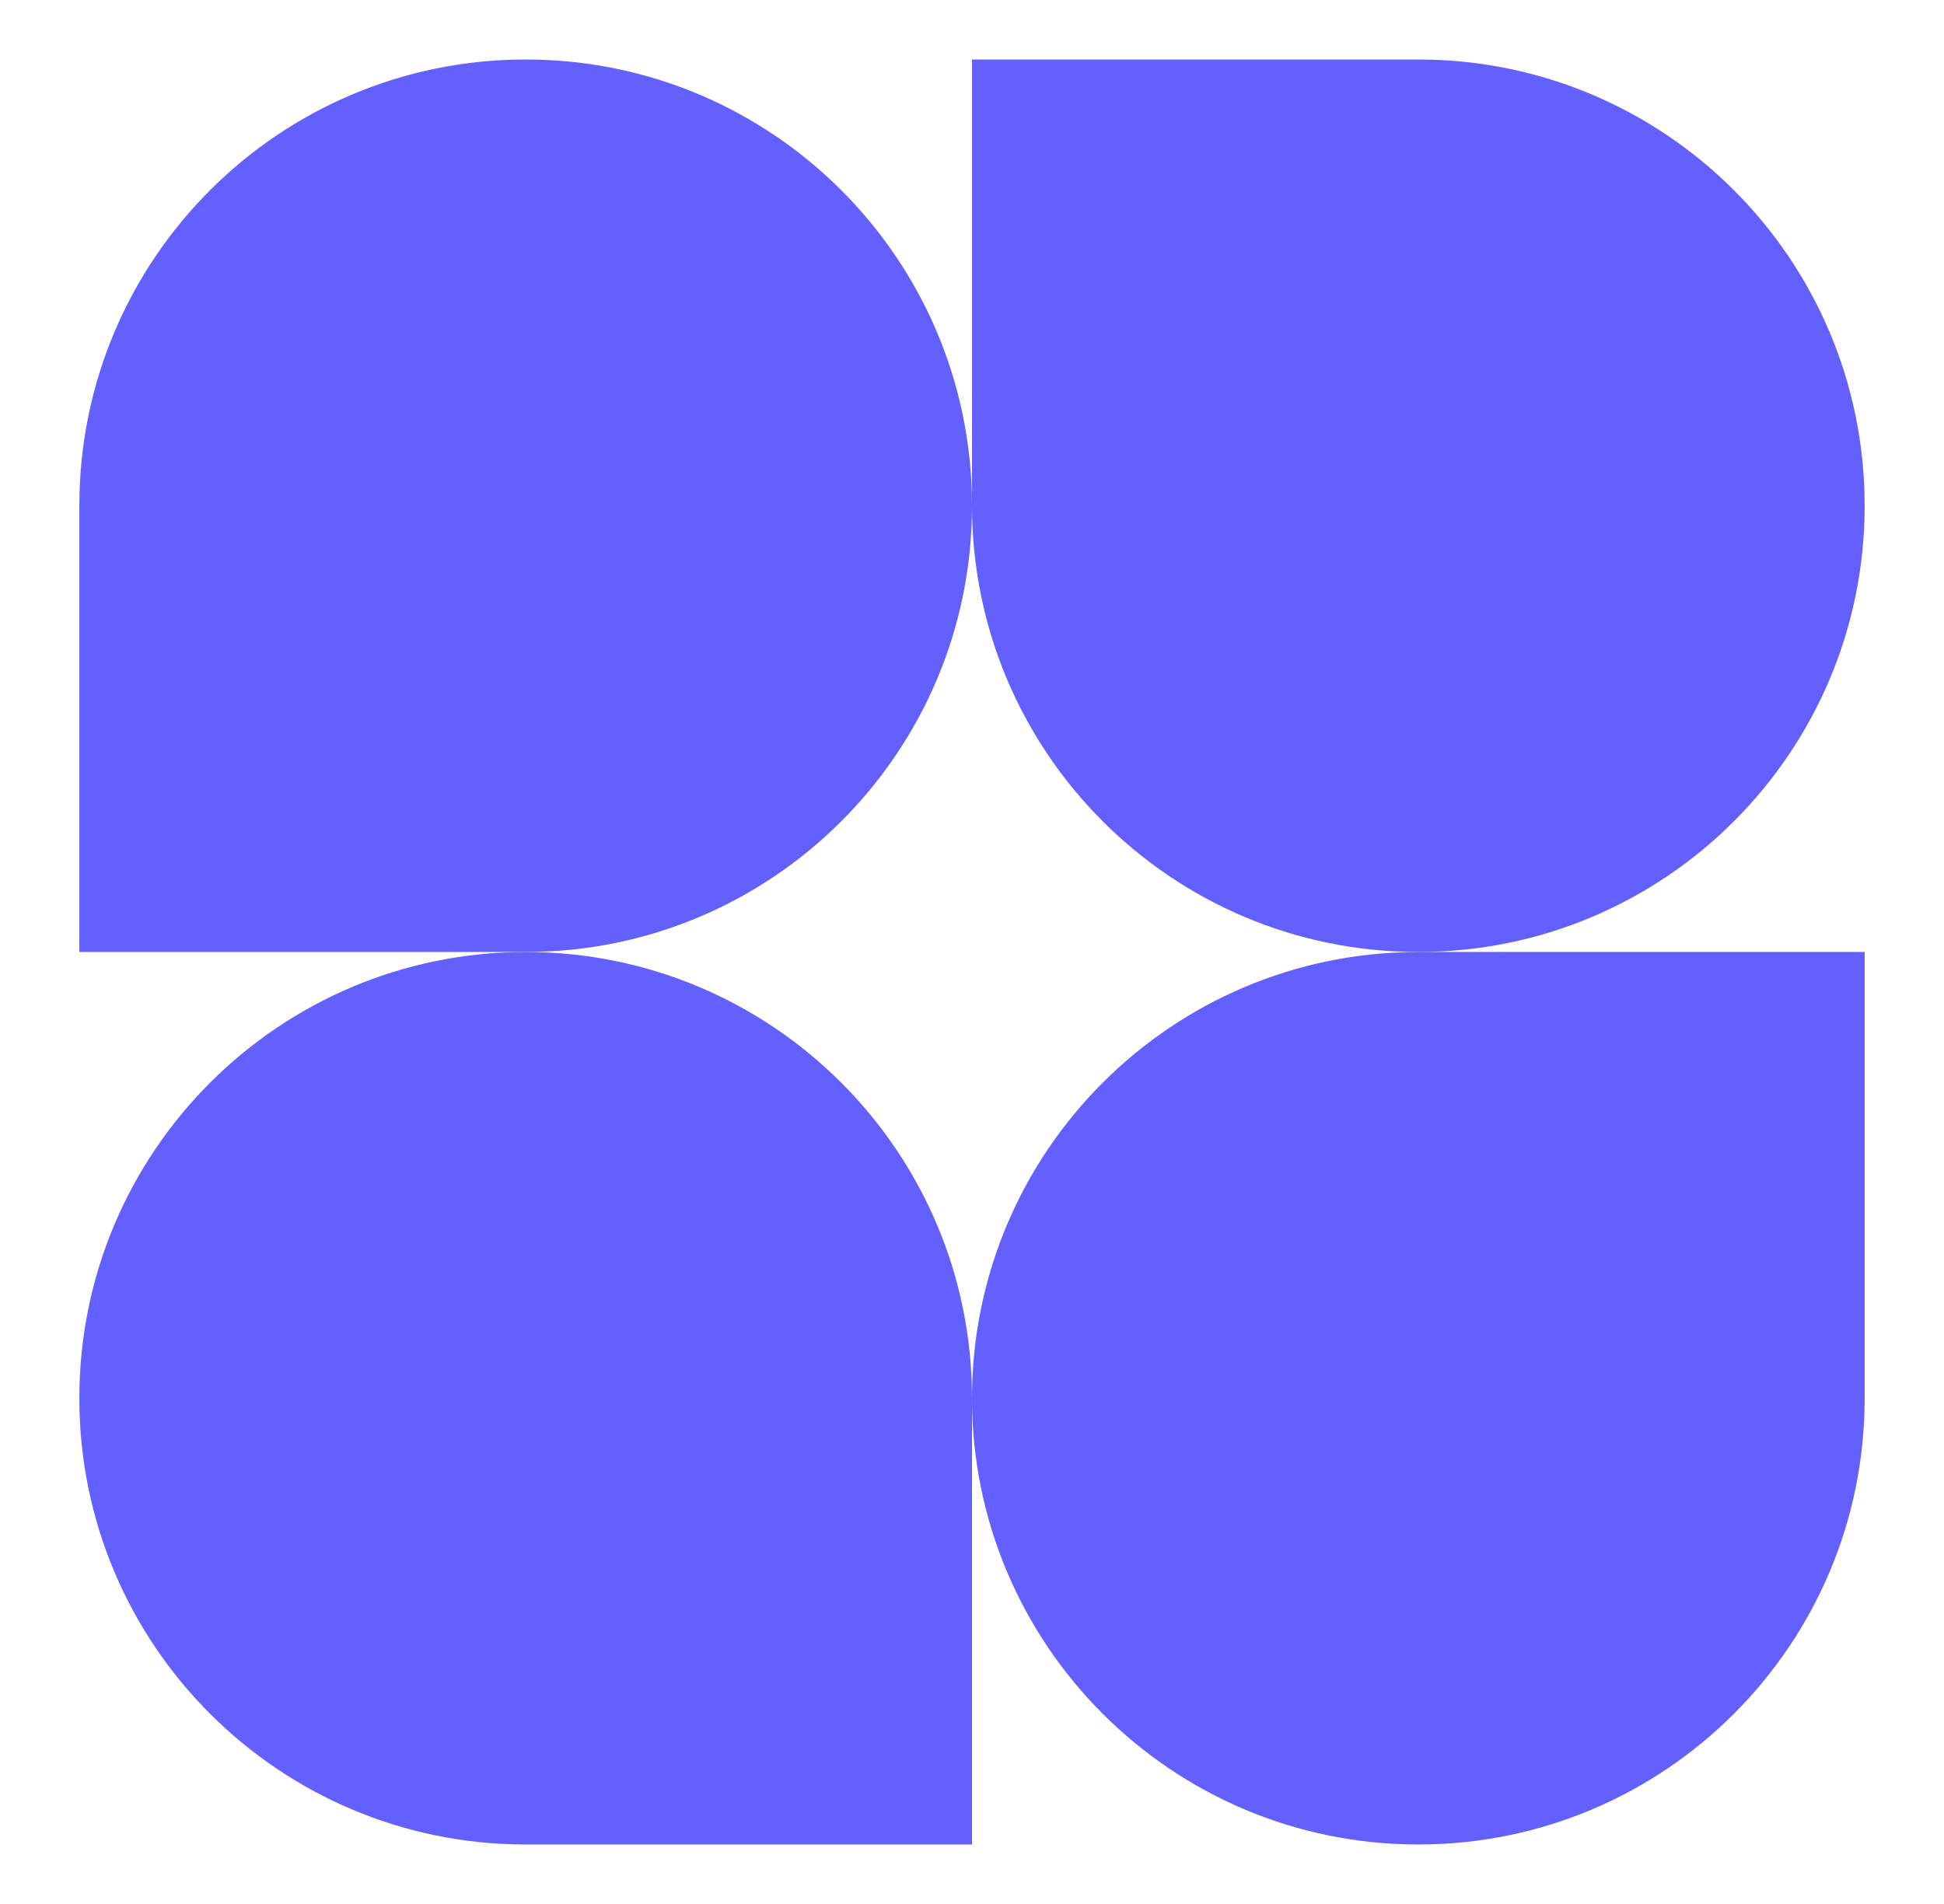
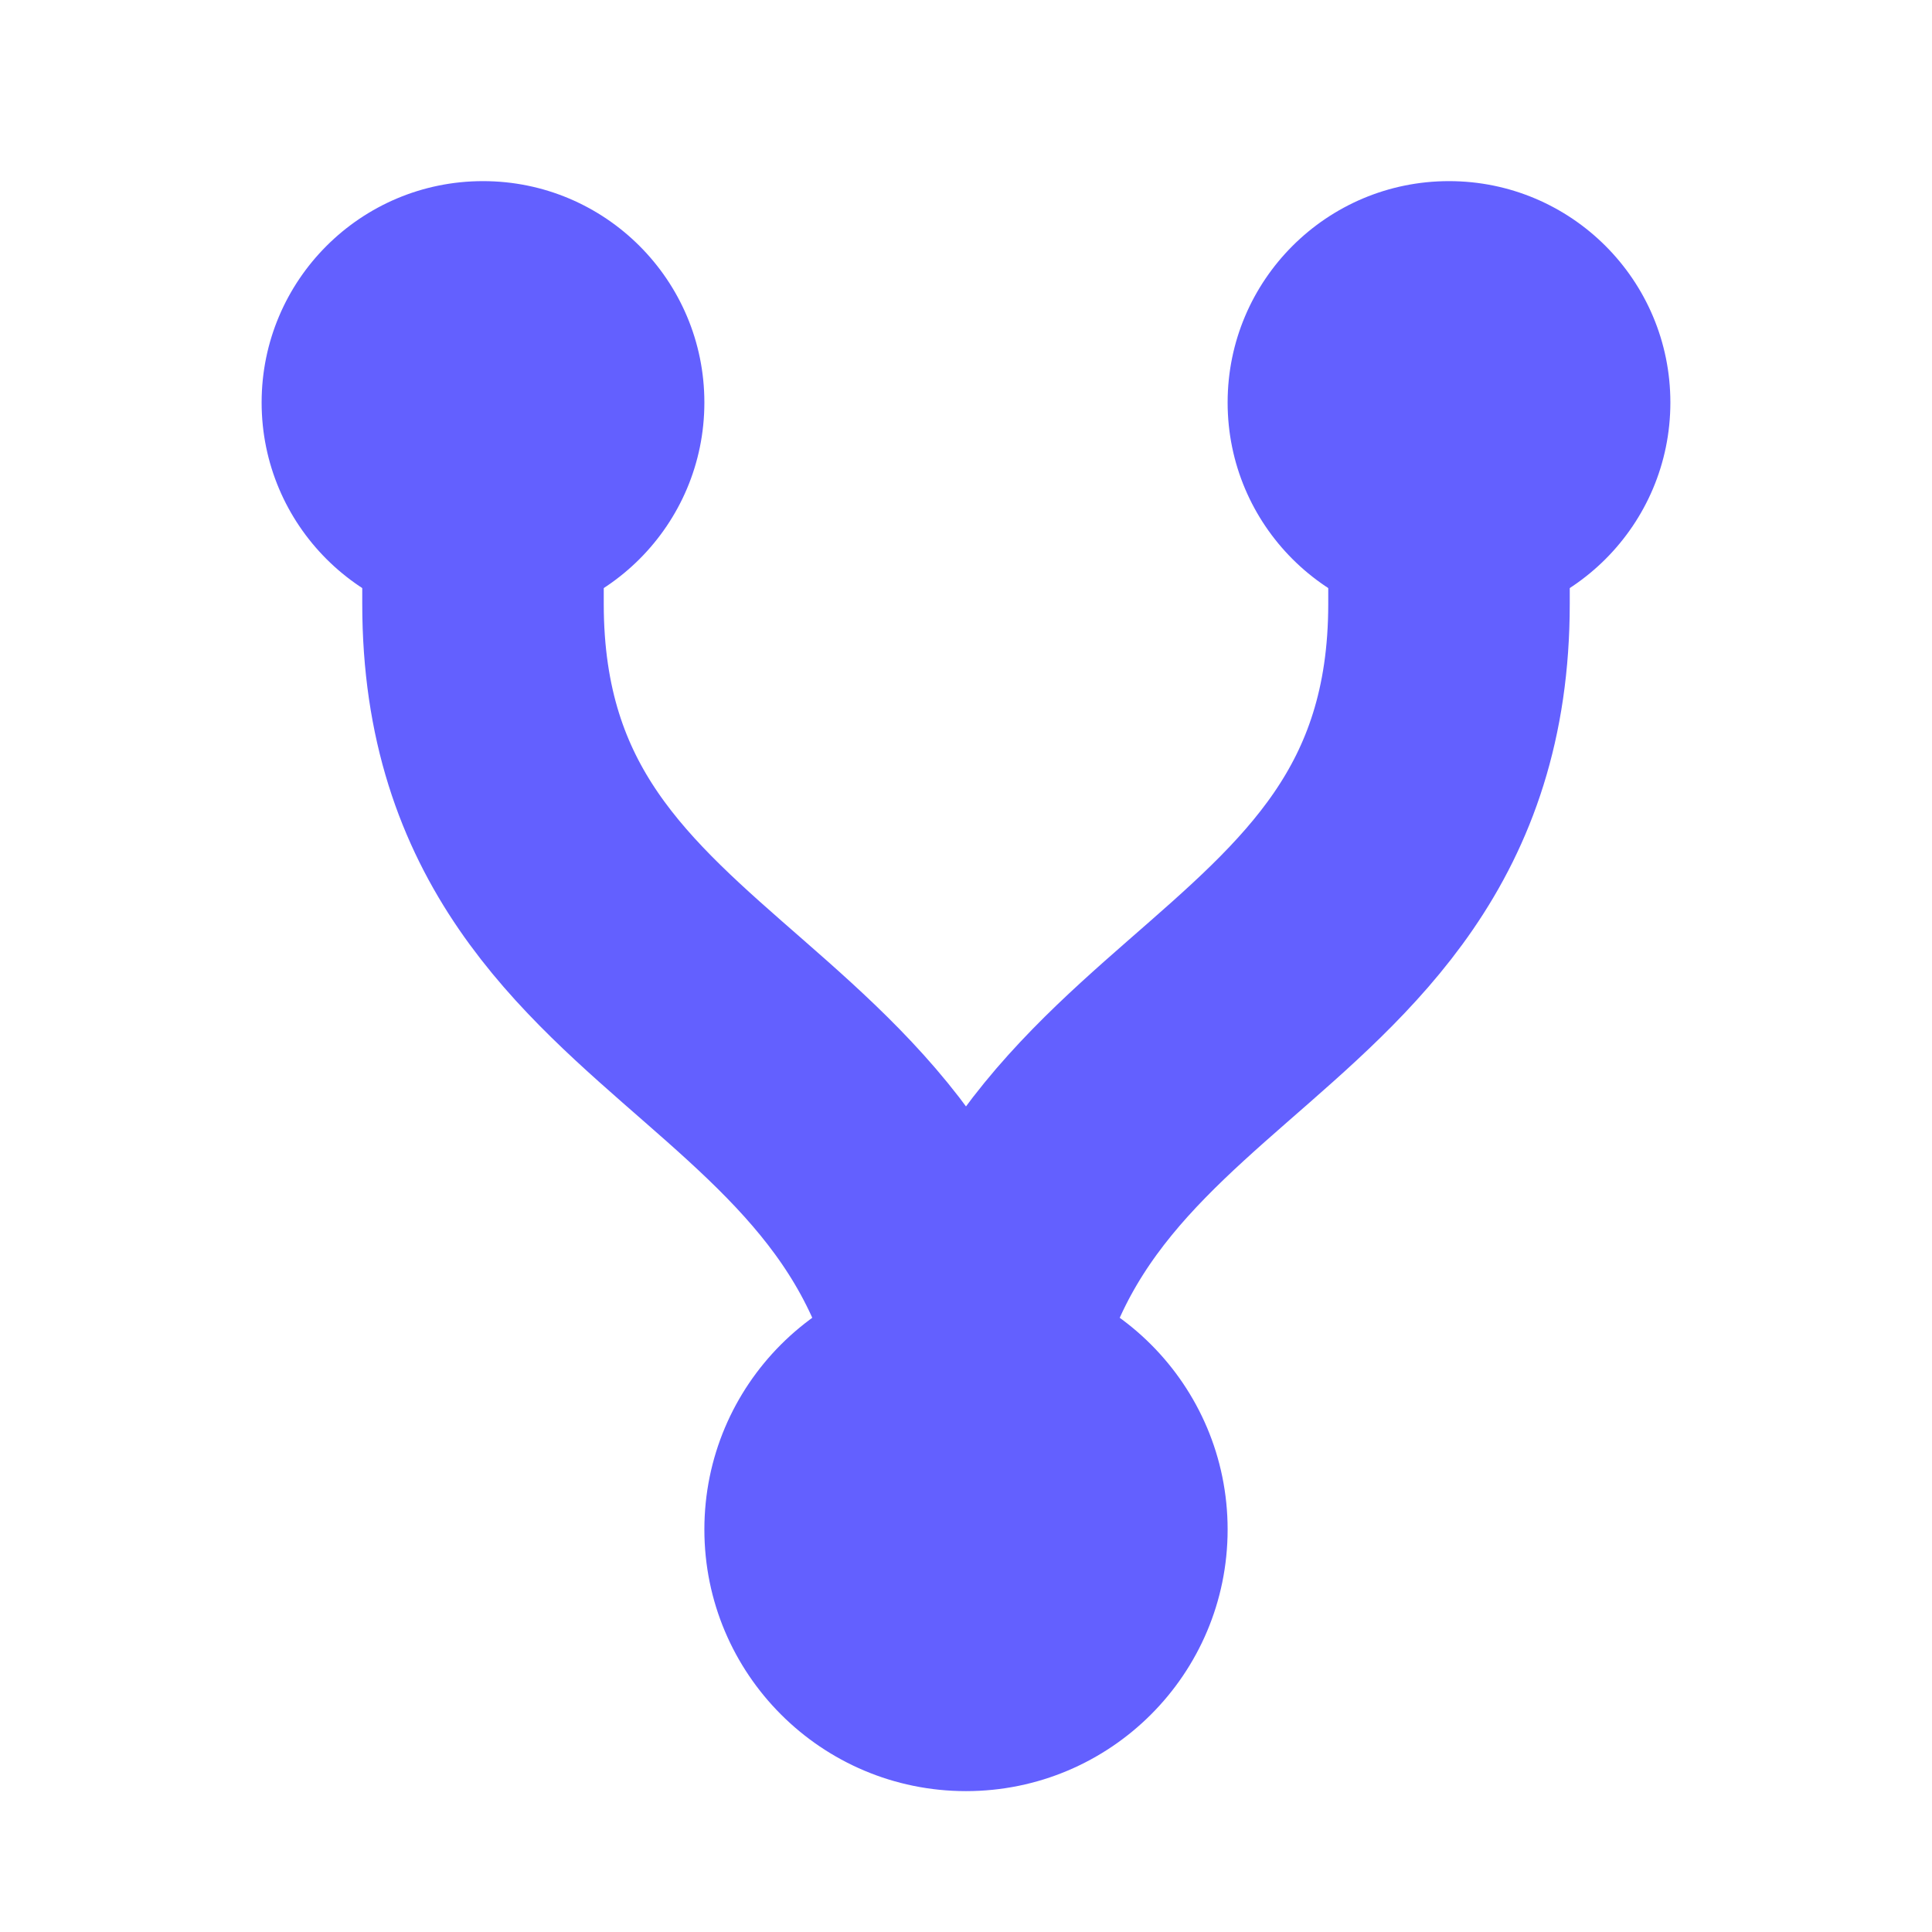
- <svg xmlns="http://www.w3.org/2000/svg" id="logo-15" width="49" height="48" viewBox="0 0 49 48" fill="none">
-   <path d="M24.5 12.75C24.5 18.963 19.463 24 13.25 24H2V12.75C2 6.537 7.037 1.5 13.25 1.5C19.463 1.5 24.5 6.537 24.5 12.75Z" class="ccustom" fill="#6360ff" />
-   <path d="M24.5 35.25C24.5 29.037 29.537 24 35.75 24H47V35.25C47 41.463 41.963 46.5 35.75 46.5C29.537 46.5 24.5 41.463 24.5 35.25Z" class="ccustom" fill="#6360ff" />
-   <path d="M2 35.25C2 41.463 7.037 46.5 13.25 46.5H24.5V35.25C24.5 29.037 19.463 24 13.25 24C7.037 24 2 29.037 2 35.25Z" class="ccustom" fill="#6360ff" />
-   <path d="M47 12.75C47 6.537 41.963 1.5 35.75 1.5H24.5V12.75C24.5 18.963 29.537 24 35.75 24C41.963 24 47 18.963 47 12.75Z" class="ccustom" fill="#6360ff" />
+ <svg xmlns="http://www.w3.org/2000/svg" width="48" height="48" viewBox="0 0 48 48" fill="#6360ff">
+   <path d="M12 10V15C12 26 24 25 24 37M36 10V15C36 26 24 25 24 37" fill="none" stroke="#6360ff" stroke-width="6" stroke-linecap="round" />
+   <circle cx="12" cy="10" r="5.5" />
+   <circle cx="36" cy="10" r="5.5" />
+   <circle cx="24" cy="38" r="6.5" />
</svg>
